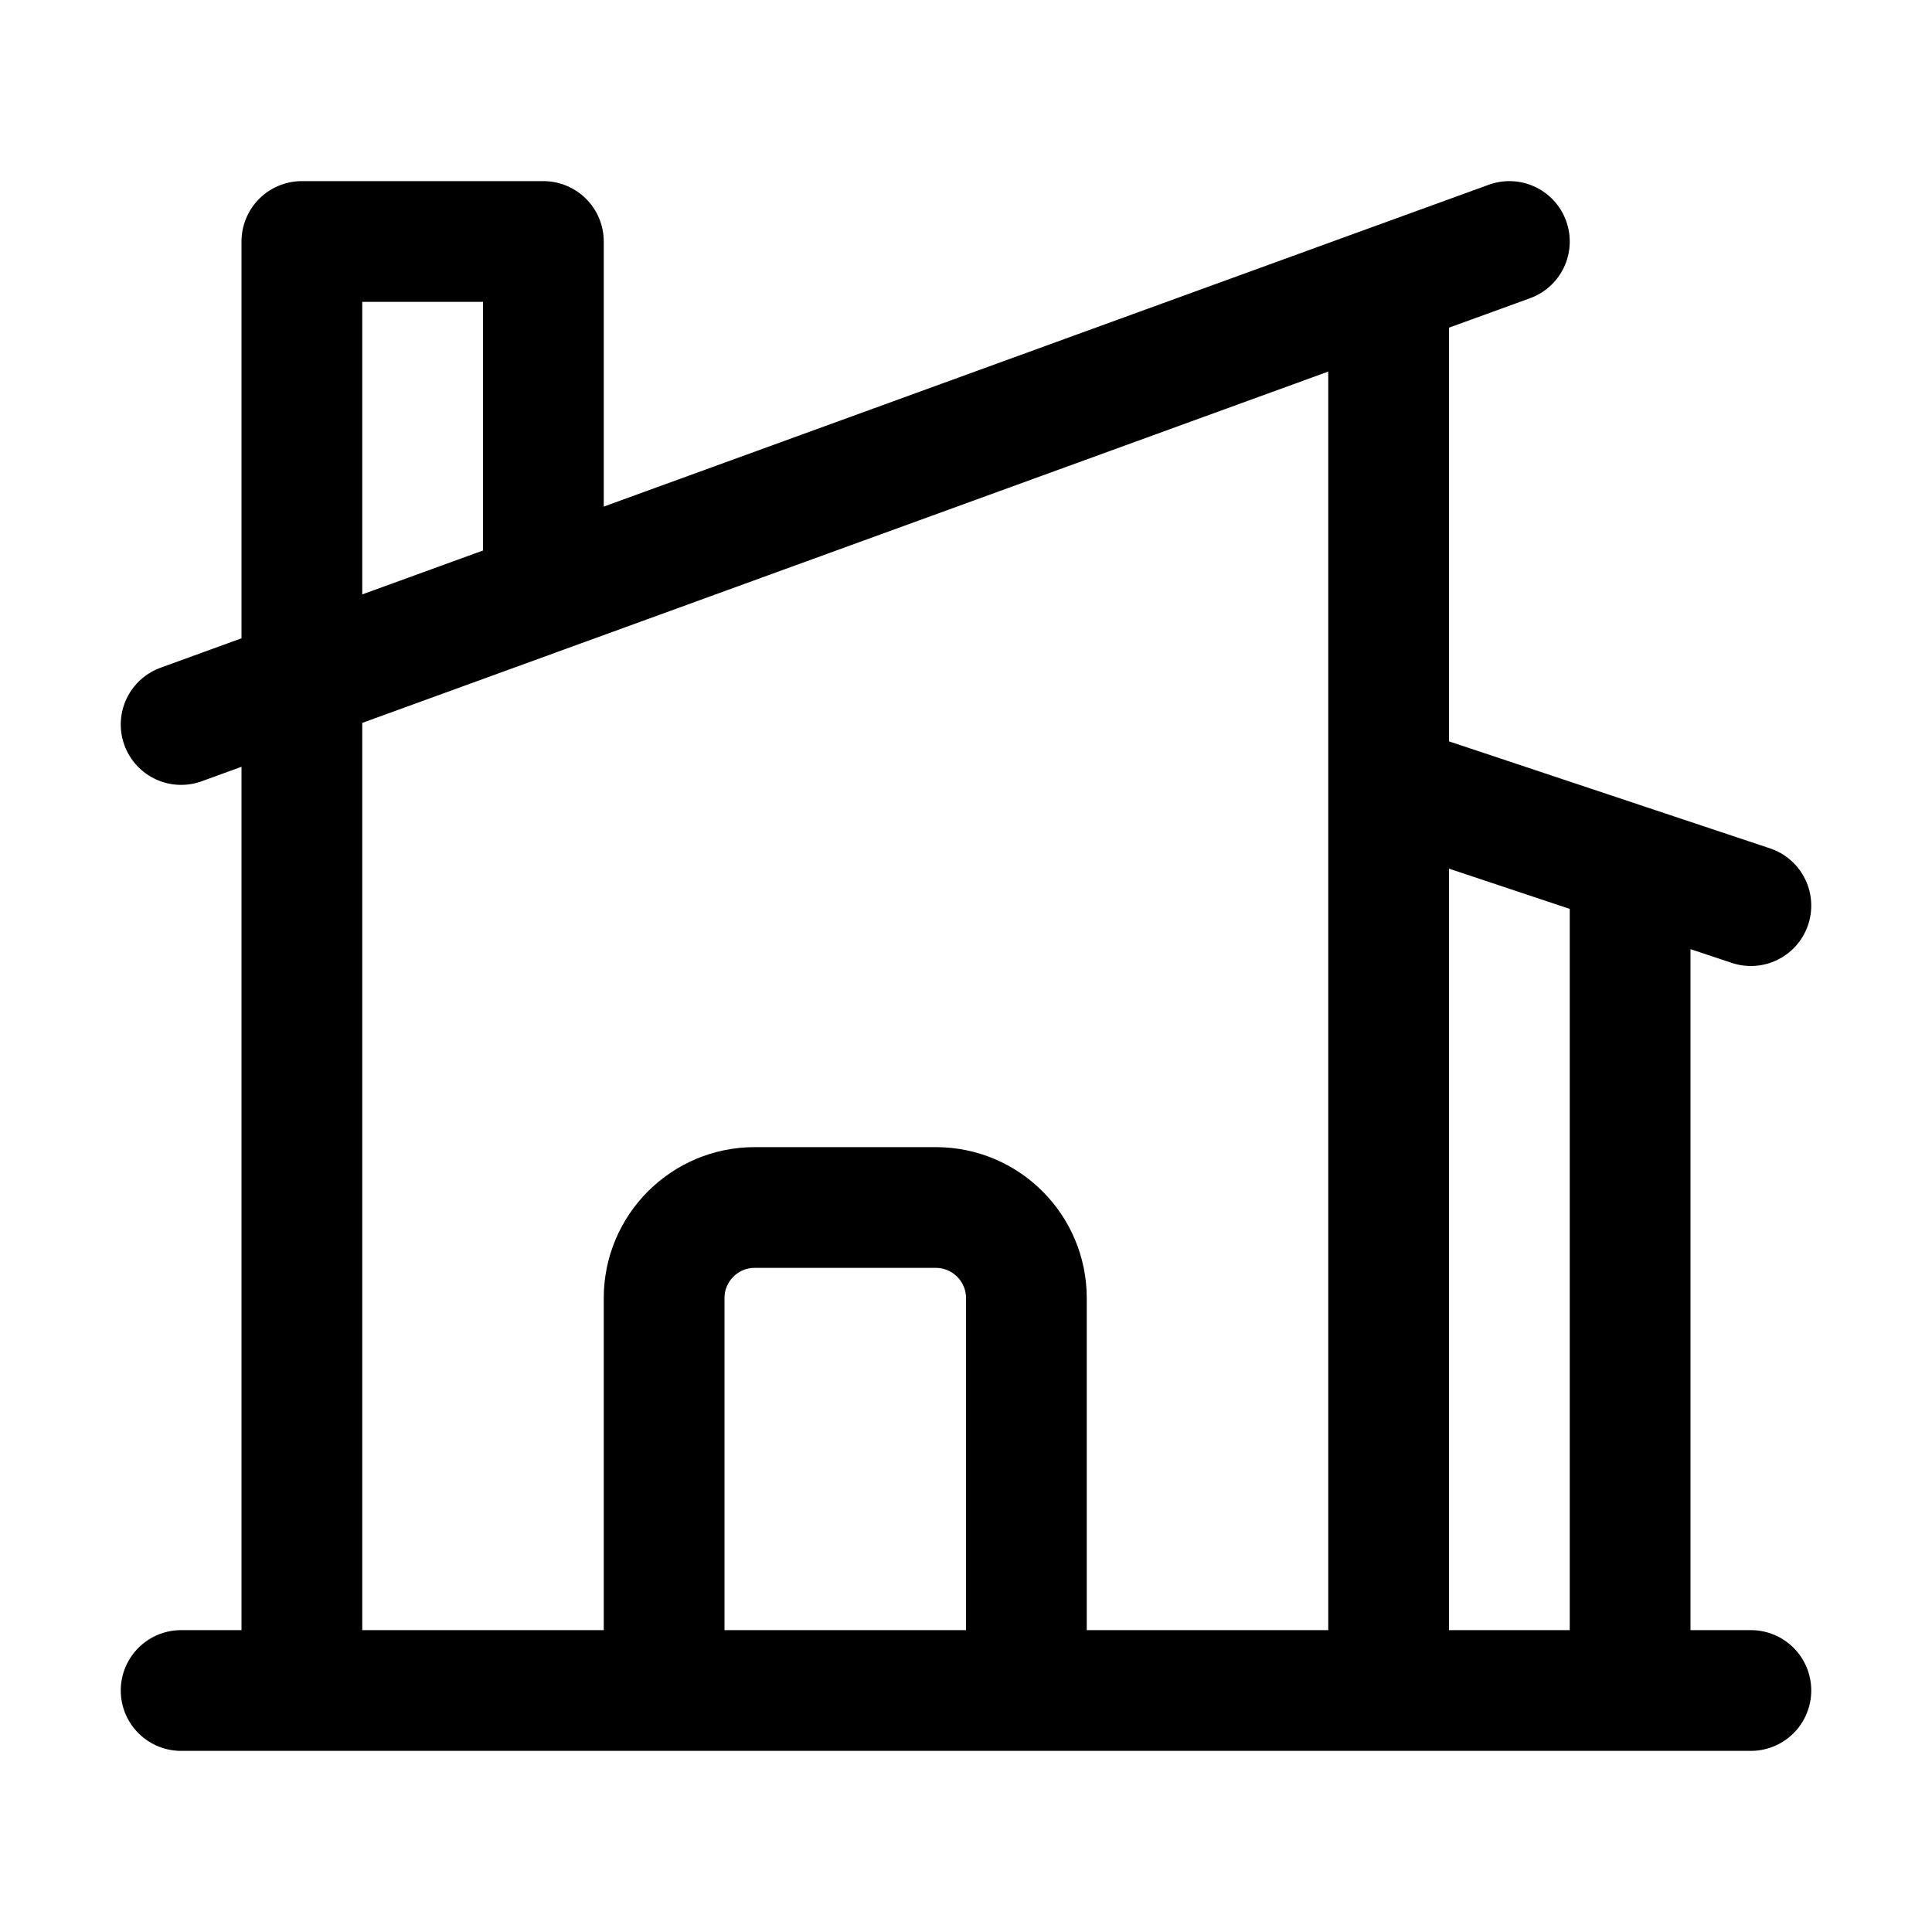
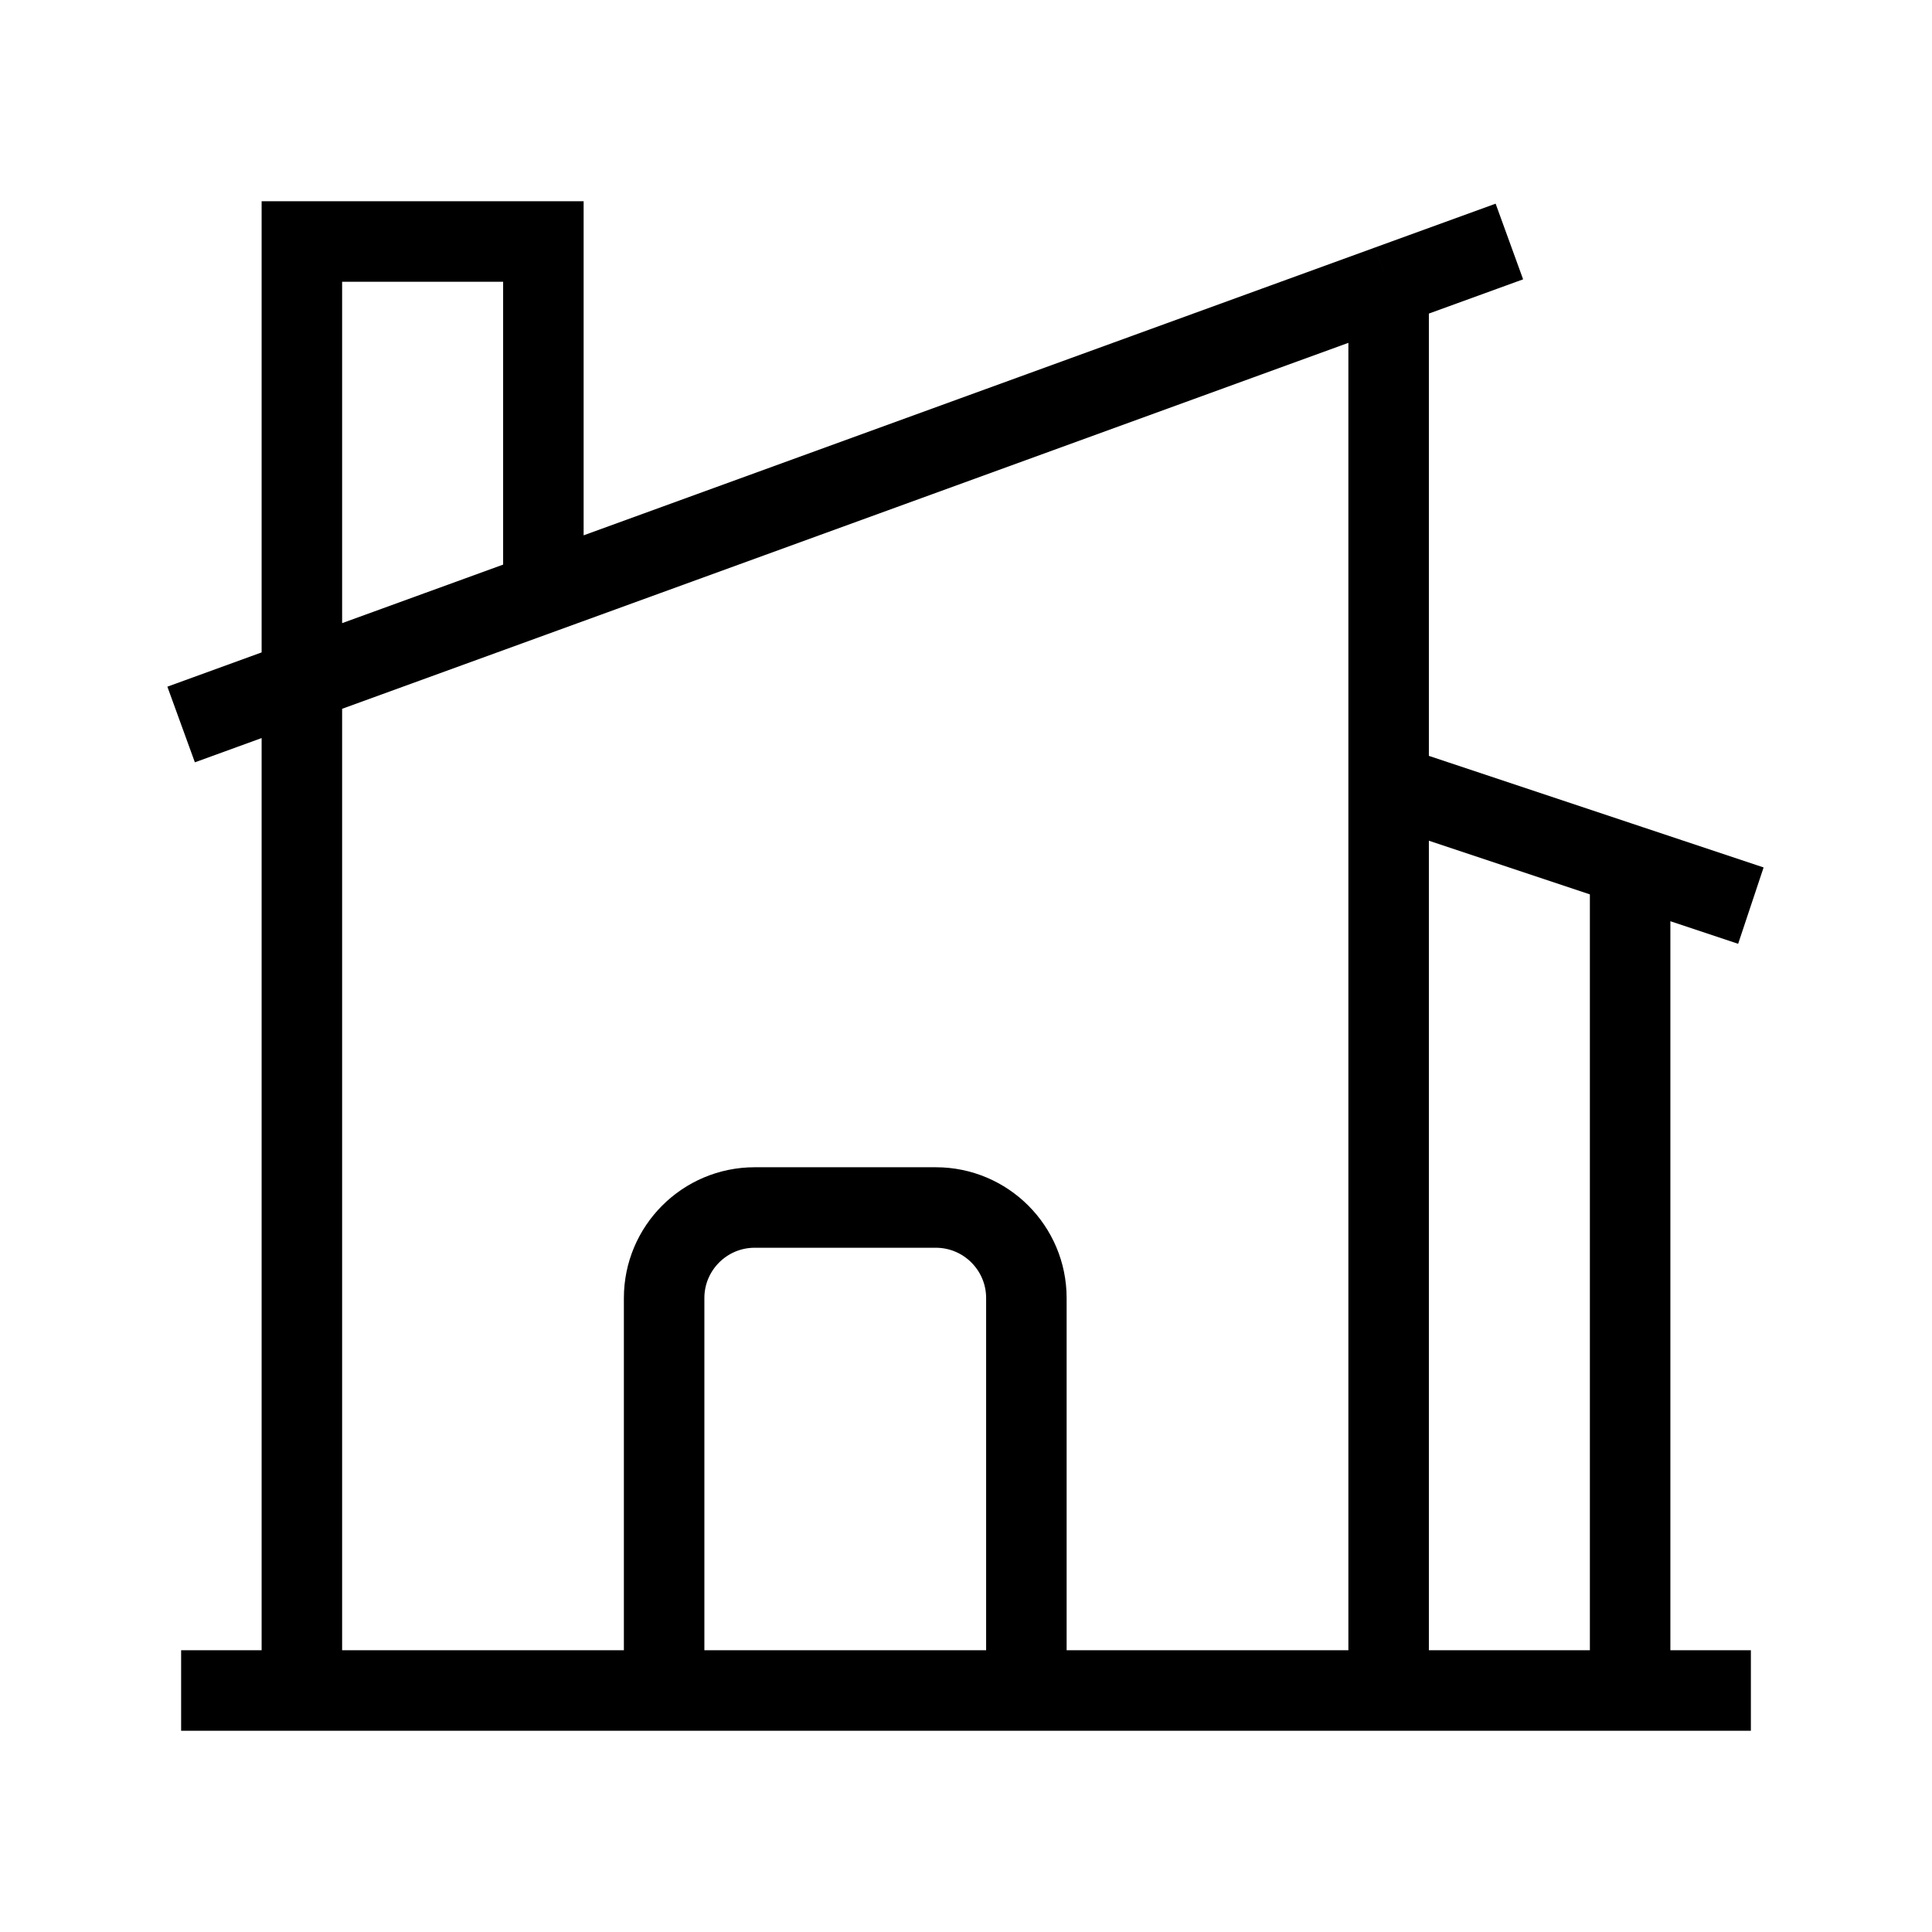
- <svg xmlns="http://www.w3.org/2000/svg" fill="none" viewBox="0 0 24 24" stroke-width="1.5" stroke="currentColor" class="w-6 h-6">
-   <path stroke-linecap="round" stroke-linejoin="round" d="M8.25 21v-4.875c0-.621.504-1.125 1.125-1.125h2.25c.621 0 1.125.504 1.125 1.125V21m0 0h4.5V3.545M12.75 21h7.5V10.75M2.25 21h1.5m18 0h-18M2.25 9l4.5-1.636M18.75 3l-1.5.545m0 6.205l3 1m1.5.5l-1.5-.5M6.75 7.364V3h-3v18m3-13.636l10.5-3.819" />
+ <svg xmlns="http://www.w3.org/2000/svg" fill="none" viewBox="0 0 24 24" strokeWidth="1.5" stroke="currentColor" className="w-6 h-6">
+   <path strokeLinecap="round" strokeLinejoin="round" d="M8.25 21v-4.875c0-.621.504-1.125 1.125-1.125h2.25c.621 0 1.125.504 1.125 1.125V21m0 0h4.5V3.545M12.75 21h7.5V10.75M2.25 21h1.5m18 0h-18M2.25 9l4.5-1.636M18.75 3l-1.5.545m0 6.205l3 1m1.5.5l-1.5-.5M6.75 7.364V3h-3v18m3-13.636l10.5-3.819" />
</svg>
